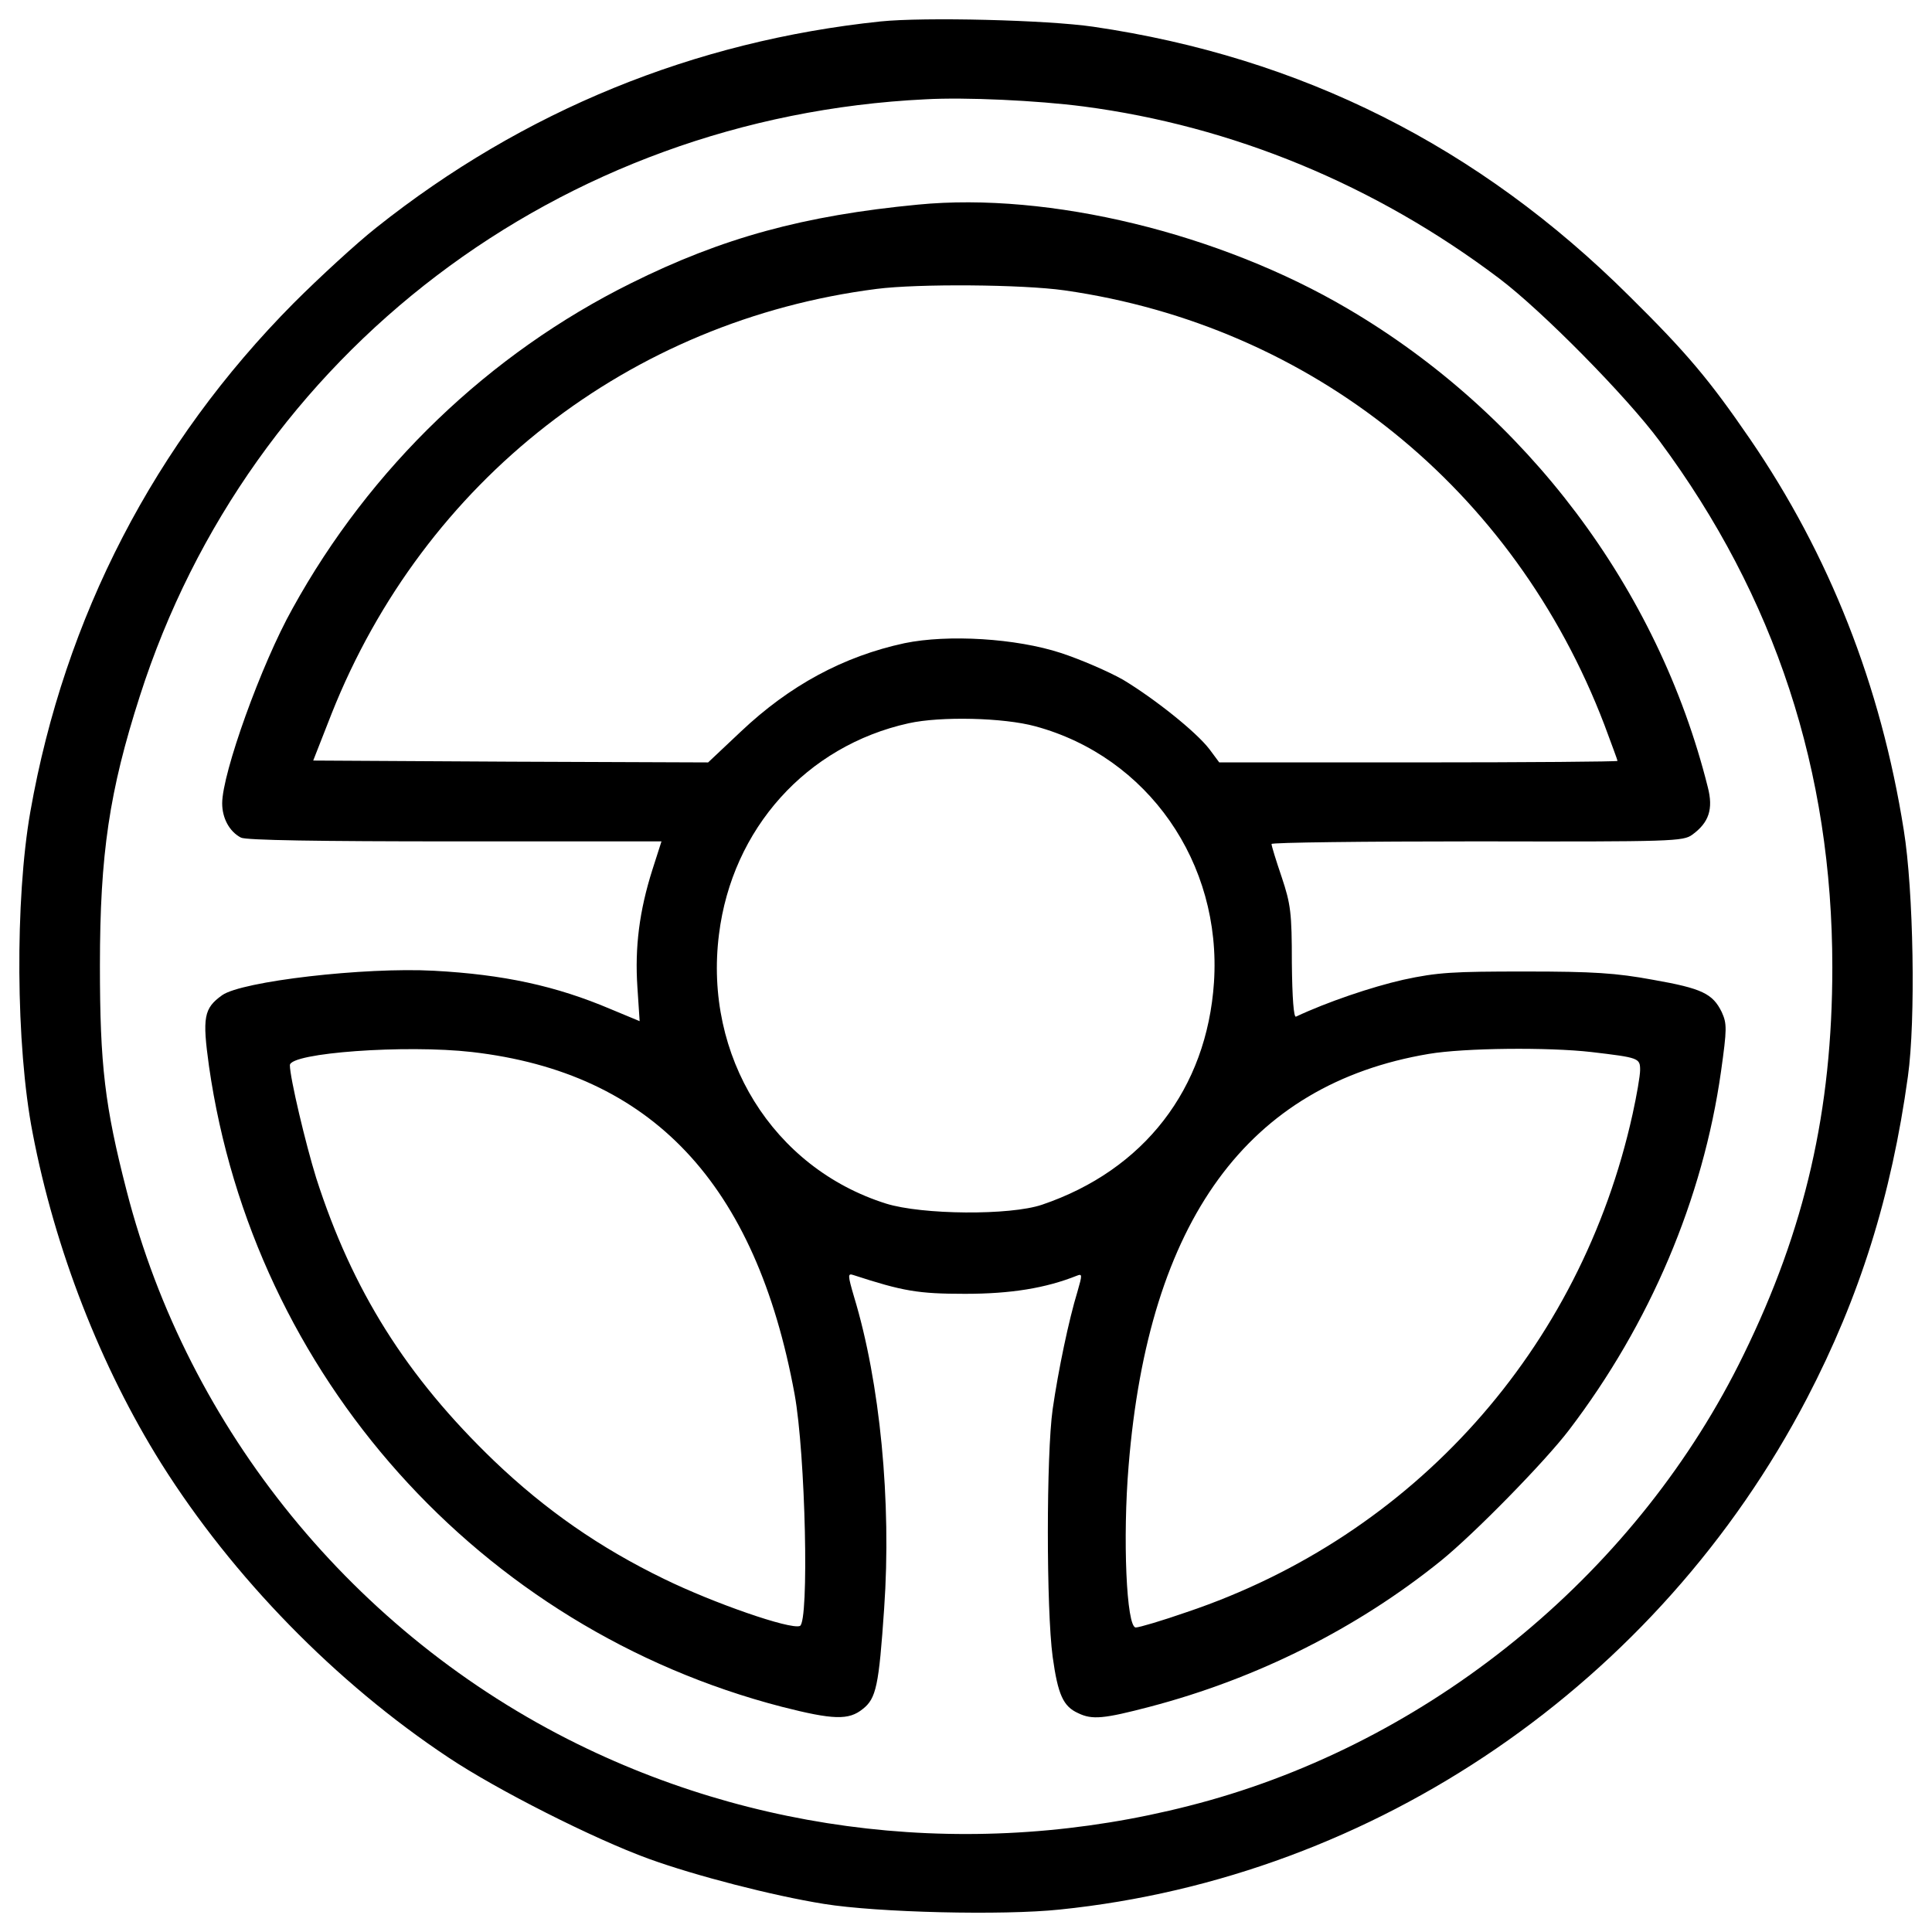
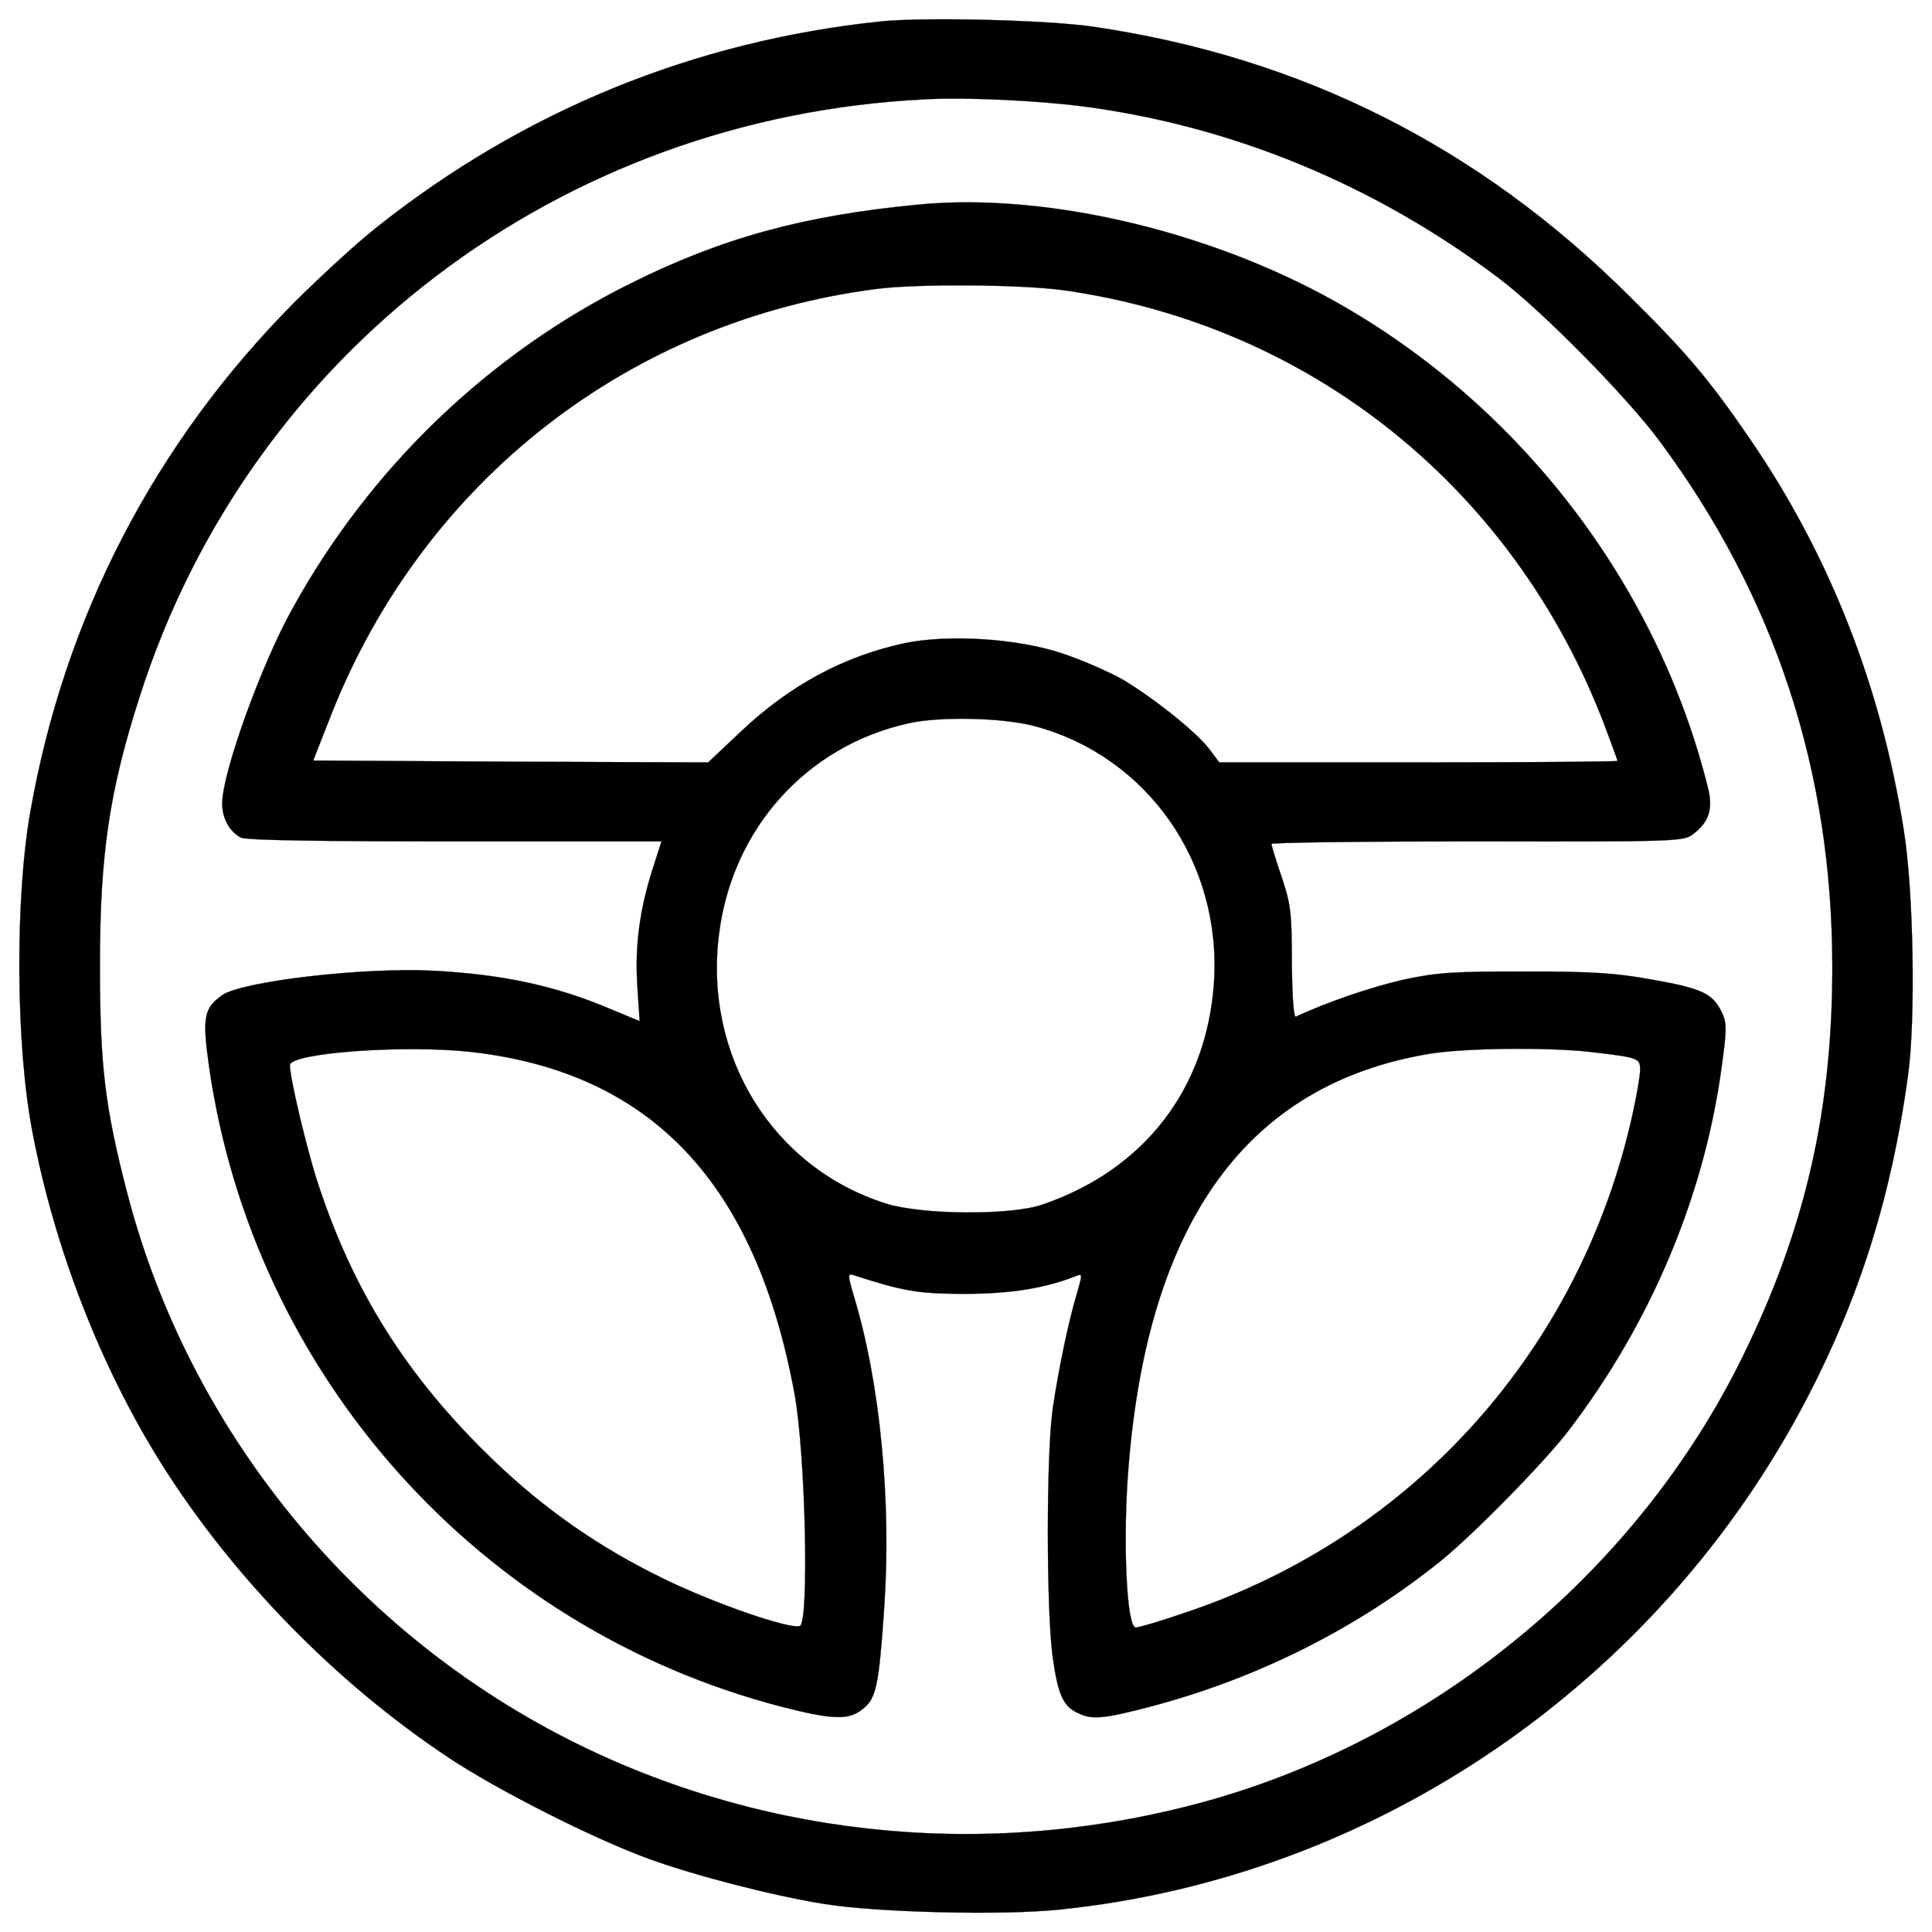
- <svg xmlns="http://www.w3.org/2000/svg" version="1.1" x="0px" y="0px" viewBox="0 0 1000 1000" enable-background="new 0 0 1000 1000" xml:space="preserve" id="svg12">
+ <svg xmlns="http://www.w3.org/2000/svg" version="1.1" stroke="currentColor" x="0px" y="0px" viewBox="0 0 1000 1000" enable-background="new 0 0 1000 1000" xml:space="preserve" id="svg12">
  <defs id="defs16" />
  <g id="g10">
    <g transform="translate(0,511) scale(0.1,-0.1)" id="g8">
      <path d="M4556.7,4998.9c-963.6-101.2-1847.5-461.4-2608.7-1066.8c-101.2-79.8-294-257-428.3-391.3C799.5,2814.7,334.2,1915.3,157.1,908.8C77.3,455.2,81.2-304,168.8-753.7c114.9-601.6,352.4-1210.9,665.8-1711.2c369.9-587.9,903.3-1135,1487.3-1522.4c251.1-167.5,751.4-420.5,1035.7-523.7c241.4-87.6,640.5-190.8,907.2-233.6c276.4-44.8,926.7-60.3,1220.6-29.2c1635.3,167.4,3099.2,1171.9,3868.2,2647.6c272.5,523.7,436.1,1045.4,521.7,1664.5c40.9,290.1,29.2,963.6-21.4,1275.1c-118.8,749.5-385.5,1425-796.2,2024.6c-208.3,303.7-325.1,443.9-624.9,739.8C7654,4352.6,6735.2,4814,5658.6,4971.7C5419.1,5006.7,4782.6,5022.3,4556.7,4998.9z M5608,4559c770.9-101.2,1508.7-404.9,2151.2-889.7c221.9-167.4,660-611.3,831.3-842.9c597.7-806,893.6-1707.3,893.6-2723.5c0-739.8-140.2-1353-459.4-2005.1C8485.3-3010,7447.7-3874.4,6258.2-4209.2c-1098-307.6-2260.2-204.4-3268.6,292C1835.2-3348.7,972.8-2289.7,655.4-1053.5c-112.9,438-138.2,650.2-138.2,1166.1c0,576.2,48.7,903.3,206.4,1393.9C1292,3283.9,2898.1,4504.5,4790.4,4596C4996.7,4607.6,5368.5,4590.1,5608,4559z" id="path4" />
      <path d="M4751.4,4050.9c-589.9-56.4-1012.3-171.3-1485.4-406.9C2532.1,3280,1915,2688.1,1514,1960.1c-161.6-288.1-364-852.7-364-1008.4c0-75.9,37-146,97.3-177.2c25.3-13.6,403-19.5,1107.7-19.5h1068.8L3377,609c-68.1-214.2-91.5-403-77.9-607.4l11.7-177.1l-149.9,62.3c-284.2,120.7-554.8,179.1-915,198.6c-360.1,19.5-994.8-54.5-1096-126.5c-95.4-68.1-103.2-114.9-68.1-367.9c229.7-1600.2,1401.7-2910.4,2964.9-3315.3c266.7-68.1,346.5-70.1,418.6-11.7c70.1,54.5,83.7,120.7,111,519.8c38.9,552.9-21.4,1171.9-155.7,1613.8c-33.1,112.9-33.1,122.6-3.9,112.9c257-83.7,334.8-97.3,578.2-97.3c237.5,0,416.6,29.2,578.2,93.5c29.2,11.7,29.2,5.8,3.9-81.8c-44.8-146-99.3-406.9-128.5-609.3c-33.1-235.6-33.1-1035.7,0-1281c27.3-196.6,54.5-257,132.4-292c72-35,132.4-29.2,369.9,33.1c556.8,146,1074.6,406.8,1506.8,755.3c173.3,140.2,539.3,513.9,663.8,677.5c418.6,549,693.1,1195.3,786.5,1855.2c31.1,221.9,31.1,247.3,3.9,307.6c-46.7,95.4-101.2,122.6-356.3,167.4c-190.8,35.1-307.6,42.8-660,42.8c-373.8,0-453.6-3.9-632.7-42.8c-163.5-37-393.2-114.9-554.8-190.8c-11.7-5.8-19.5,95.4-21.4,278.4c0,258.9-5.8,303.7-52.6,443.9c-29.2,85.7-52.6,161.6-52.6,171.3c0,7.8,478.9,13.6,1064.9,13.6c1014.2-2,1066.8,0,1113.5,35c85.6,62.3,109,132.4,79.8,245.3c-257,1027.9-938.3,1933.1-1863,2476.3C6312.7,3902.9,5430.8,4117.1,4751.4,4050.9z M5510.6,3607c1279-183,2326.4-1025.9,2793.6-2248.5c37-99.3,68.1-183,68.1-186.9c0-3.9-463.3-7.8-1029.8-7.8H6310.8l-50.6,68.1c-70.1,91.5-286.2,262.8-447.8,360.1c-75.9,42.8-220,105.1-321.2,138.2c-231.7,75.9-584,97.3-809.8,50.6c-315.4-68.1-593.8-218-846.8-457.5l-169.4-159.6l-1022,3.9l-1022,5.8l95.4,243.3c478.9,1205,1541.8,2034.4,2820.8,2197.9C4751.4,3642.1,5290.7,3638.2,5510.6,3607z M5358.8,1350.7C5940.9,1193,6324.4,644.1,6283.5,25c-37-550.9-362.1-971.4-889.7-1150.5c-165.5-56.4-621-52.6-807.9,5.8c-586,184.9-944.2,763.1-864.4,1393.9c68.1,547,453.6,975.3,981.2,1092.1C4868.2,1403.3,5195.3,1395.5,5358.8,1350.7z M2442.6-335.2c930.6-107.1,1469.8-679.4,1670.3-1771.6c56.5-311.5,75.9-1179.7,27.3-1199.2c-50.6-19.5-447.8,118.7-702.8,243.3c-332.9,161.6-613.2,356.2-879.9,611.2c-453.6,436.1-733.9,881.9-920.8,1464c-54.5,175.2-136.3,519.8-136.3,584C1500.3-339.1,2099.9-296.2,2442.6-335.2z M8236.1-335.2c247.2-29.2,253.1-31.2,253.1-93.5c0-29.2-17.5-130.4-38.9-227.8c-268.7-1216.7-1133-2182.3-2306.9-2577.5c-128.5-44.8-247.2-79.8-264.7-79.8c-48.7,0-68.1,465.3-37,837.1c103.2,1269.3,617.1,1974,1553.5,2131.7C7580-313.8,8014.2-309.9,8236.1-335.2z" id="path6" />
    </g>
  </g>
</svg>
